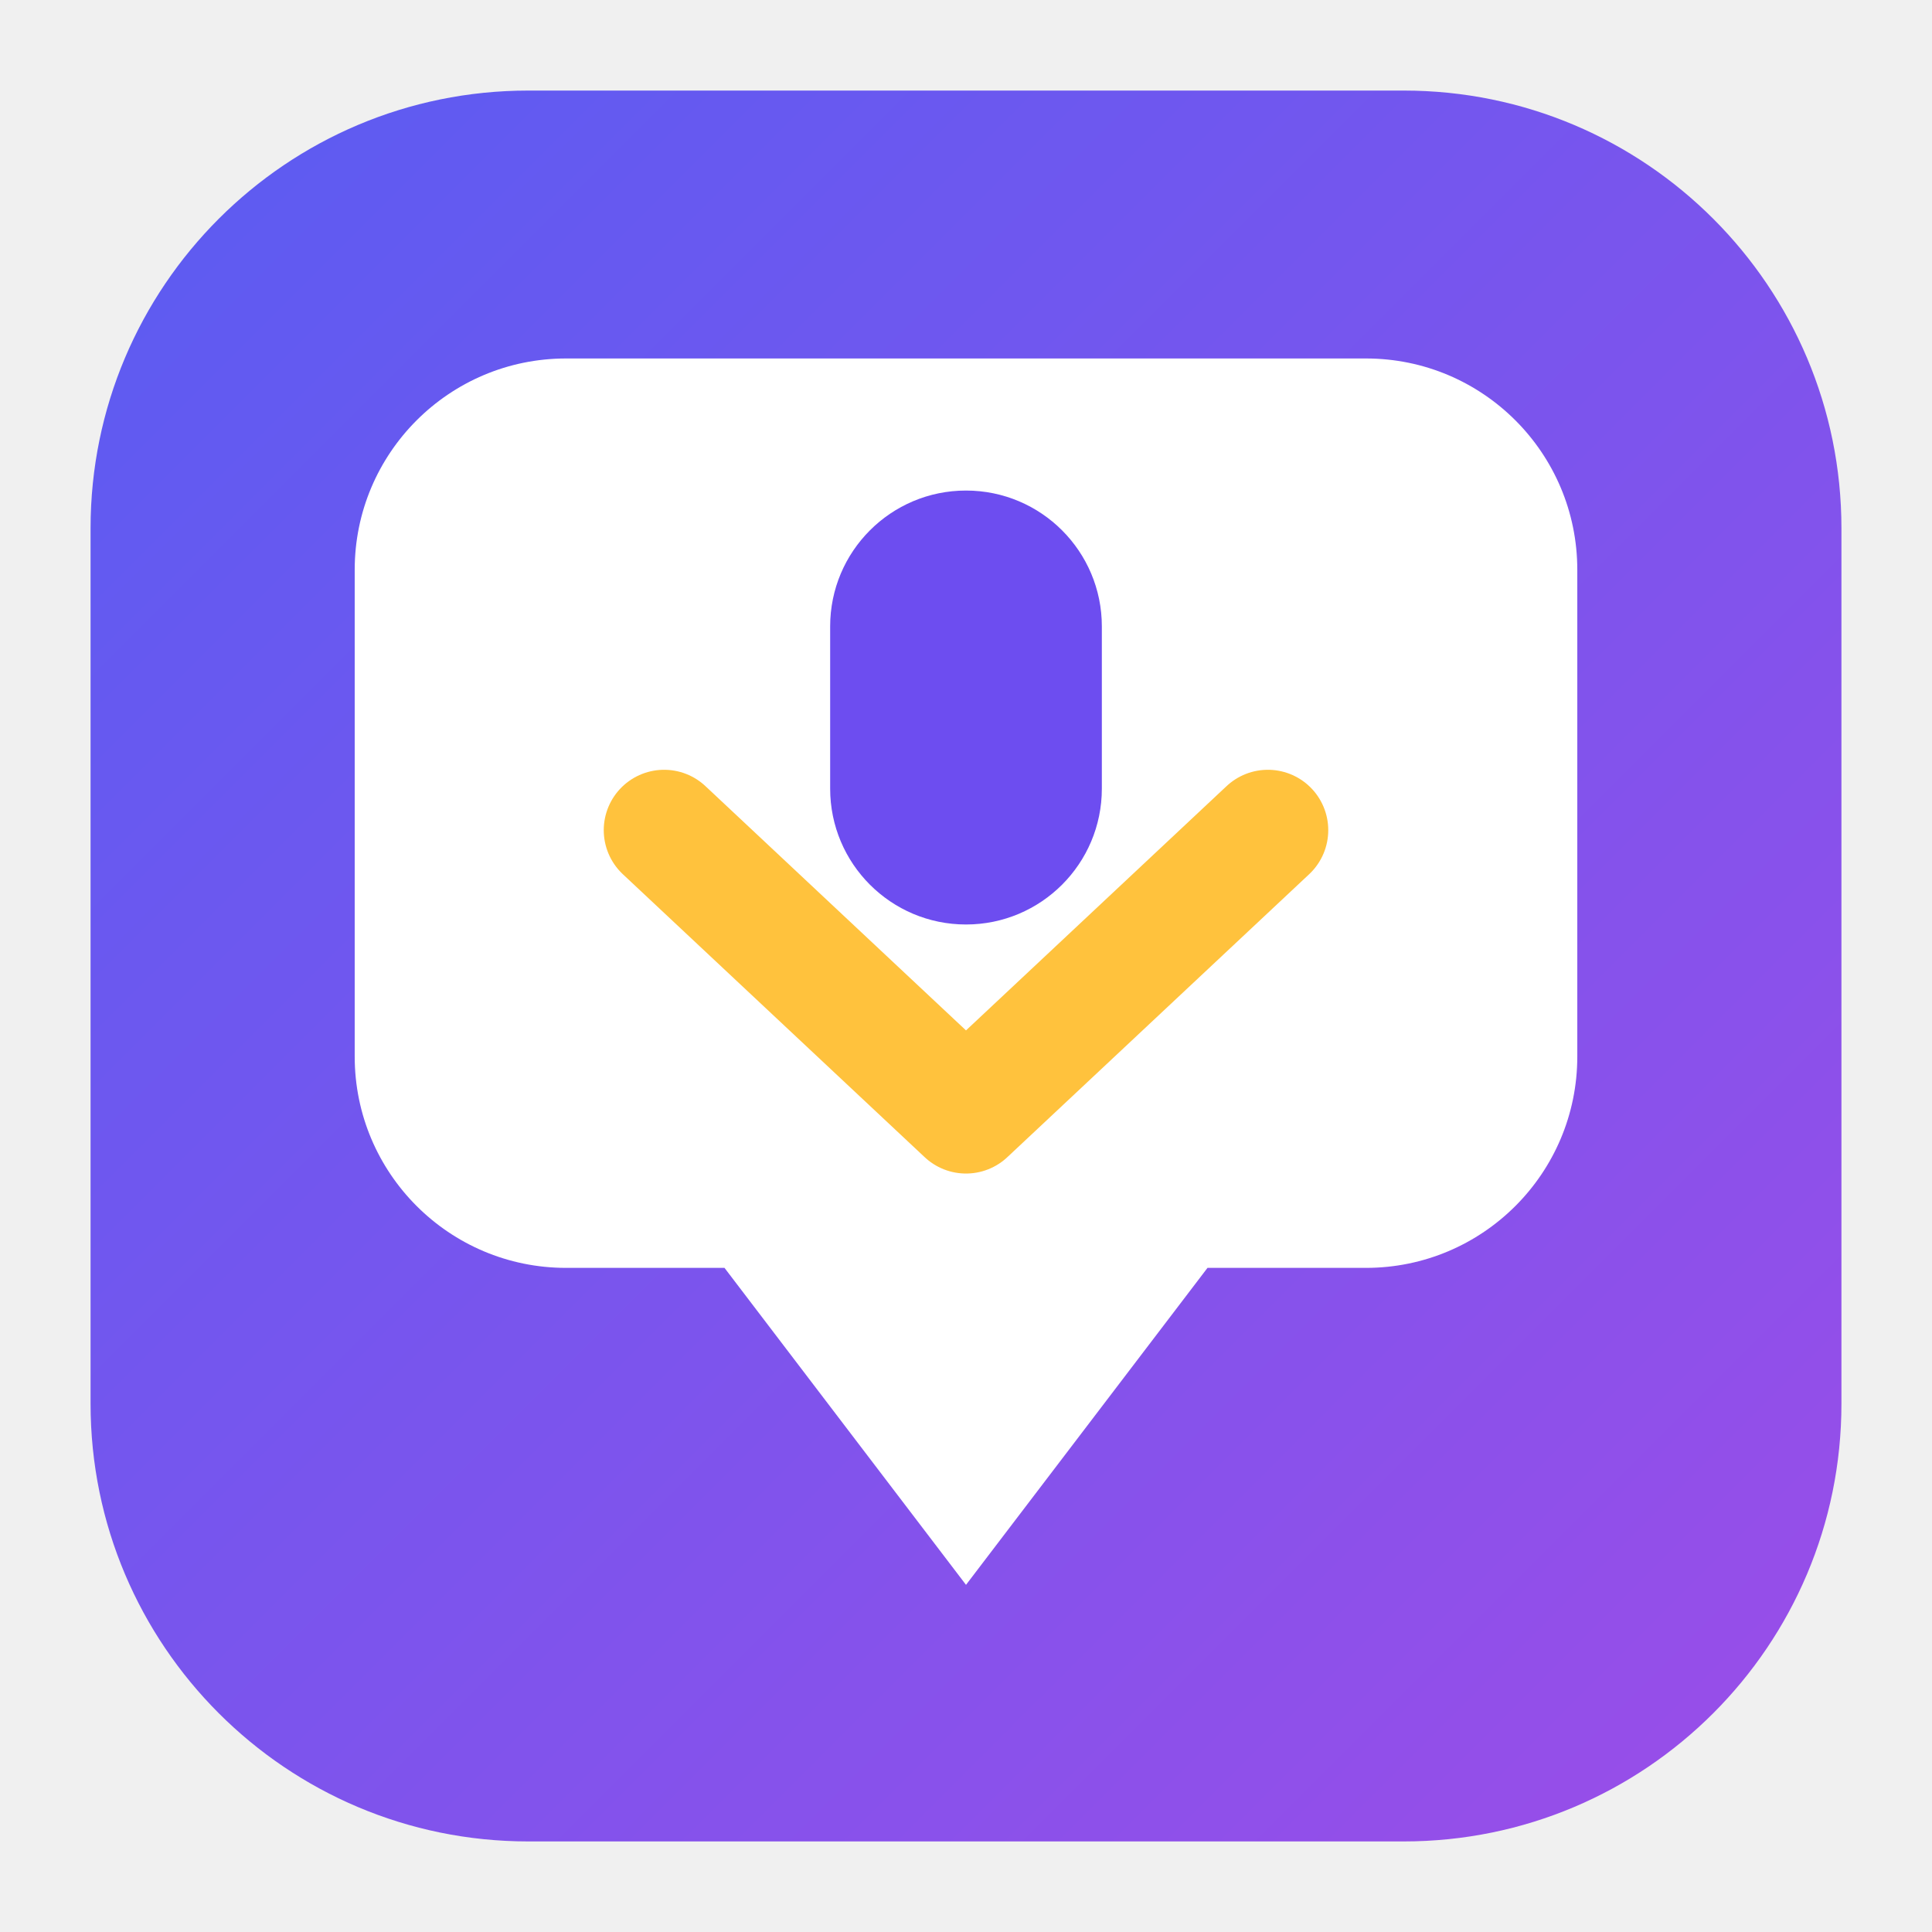
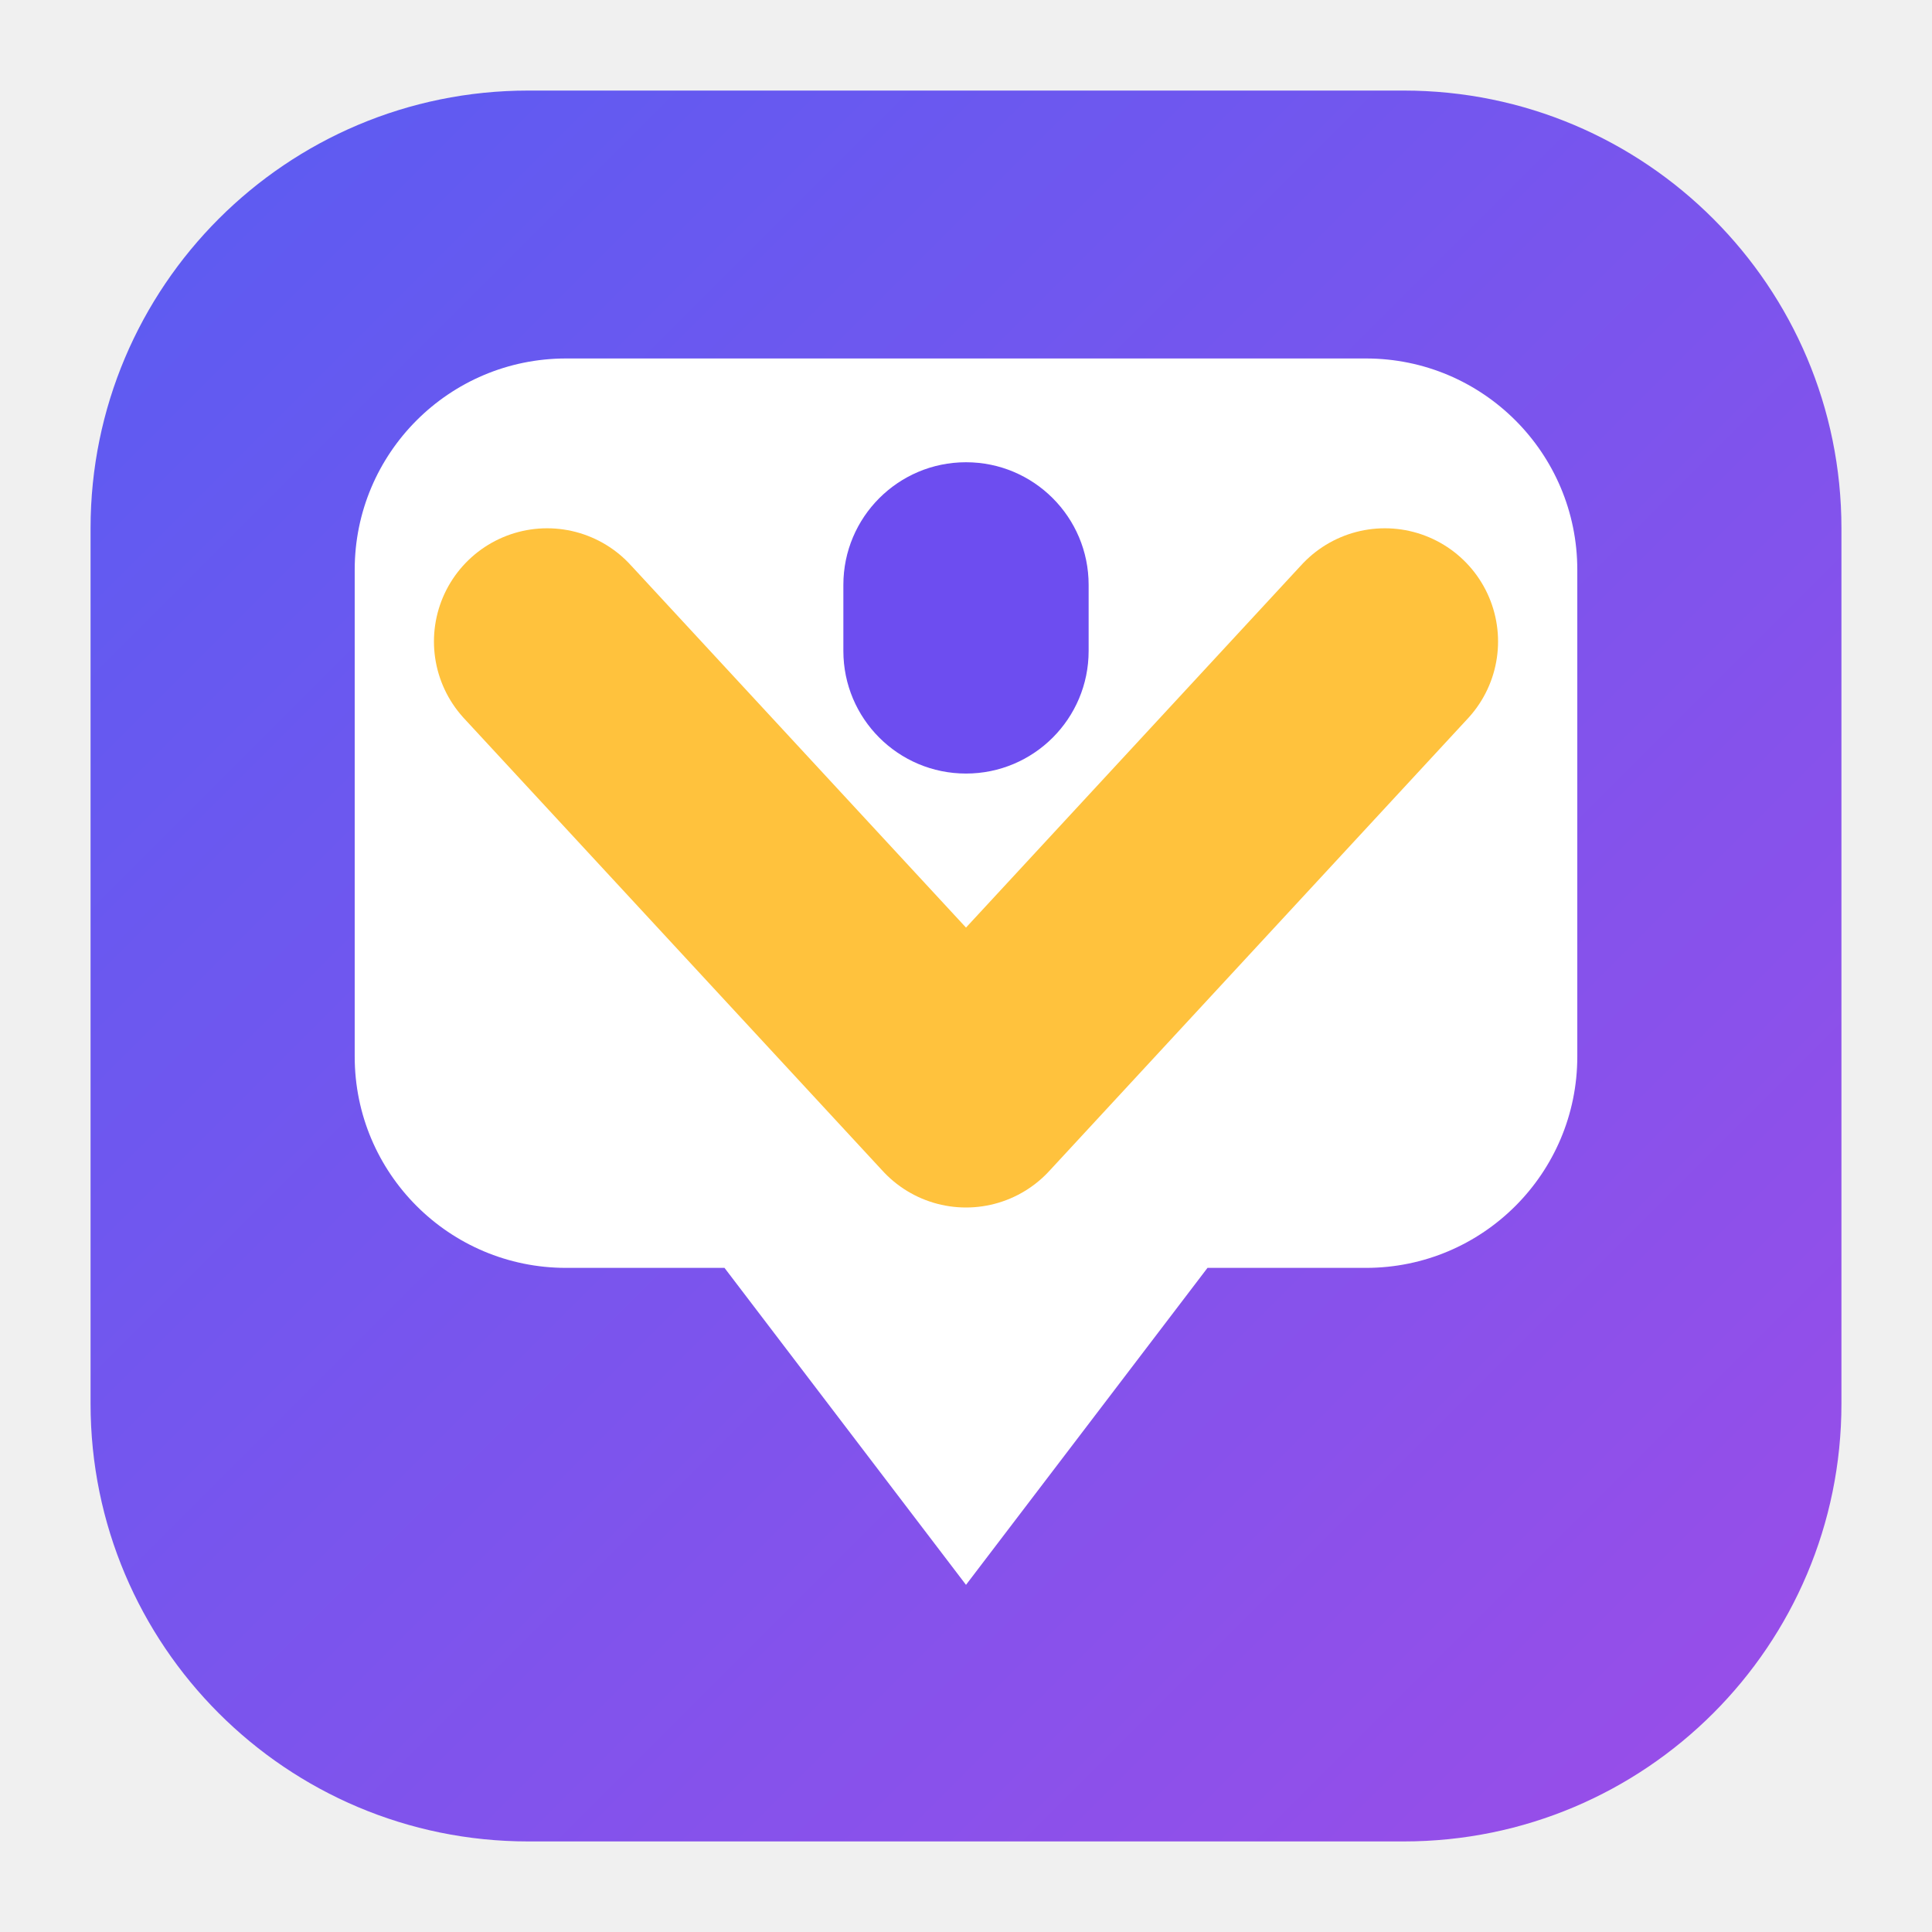
<svg xmlns="http://www.w3.org/2000/svg" viewBox="0 0 1024 1024" width="1024" height="1024">
  <defs>
    <linearGradient id="bg" x1="0" y1="0" x2="1" y2="1">
      <stop offset="0" stop-color="#5A5CF2" />
      <stop offset="1" stop-color="#9B4DE8" />
    </linearGradient>
  </defs>
  <rect x="48" y="48" width="928" height="928" rx="232" fill="url(#bg)" />
  <path d="M300 190 H724 A112 112 0 0 1 836 302 V560 A112 112 0 0 1 724 672 H640 L512 840 L384 672 H300 A112 112 0 0 1 188 560 V302 A112 112 0 0 1 300 190 Z" fill="#FFFFFF" />
-   <rect x="440" y="260" width="144" height="230" rx="72" fill="#6D4DF0" />
-   <path d="M352 440 L512 590 L672 440" fill="none" stroke="#FFC23D" stroke-width="64" stroke-linecap="round" stroke-linejoin="round" />
+   <rect x="447" y="245" width="130" height="165" rx="65" fill="#6D4DF0" />
+   <path d="M290 340 L512 580 L734 340" fill="none" stroke="#FFC23D" stroke-width="120" stroke-linecap="round" stroke-linejoin="round" />
</svg>
